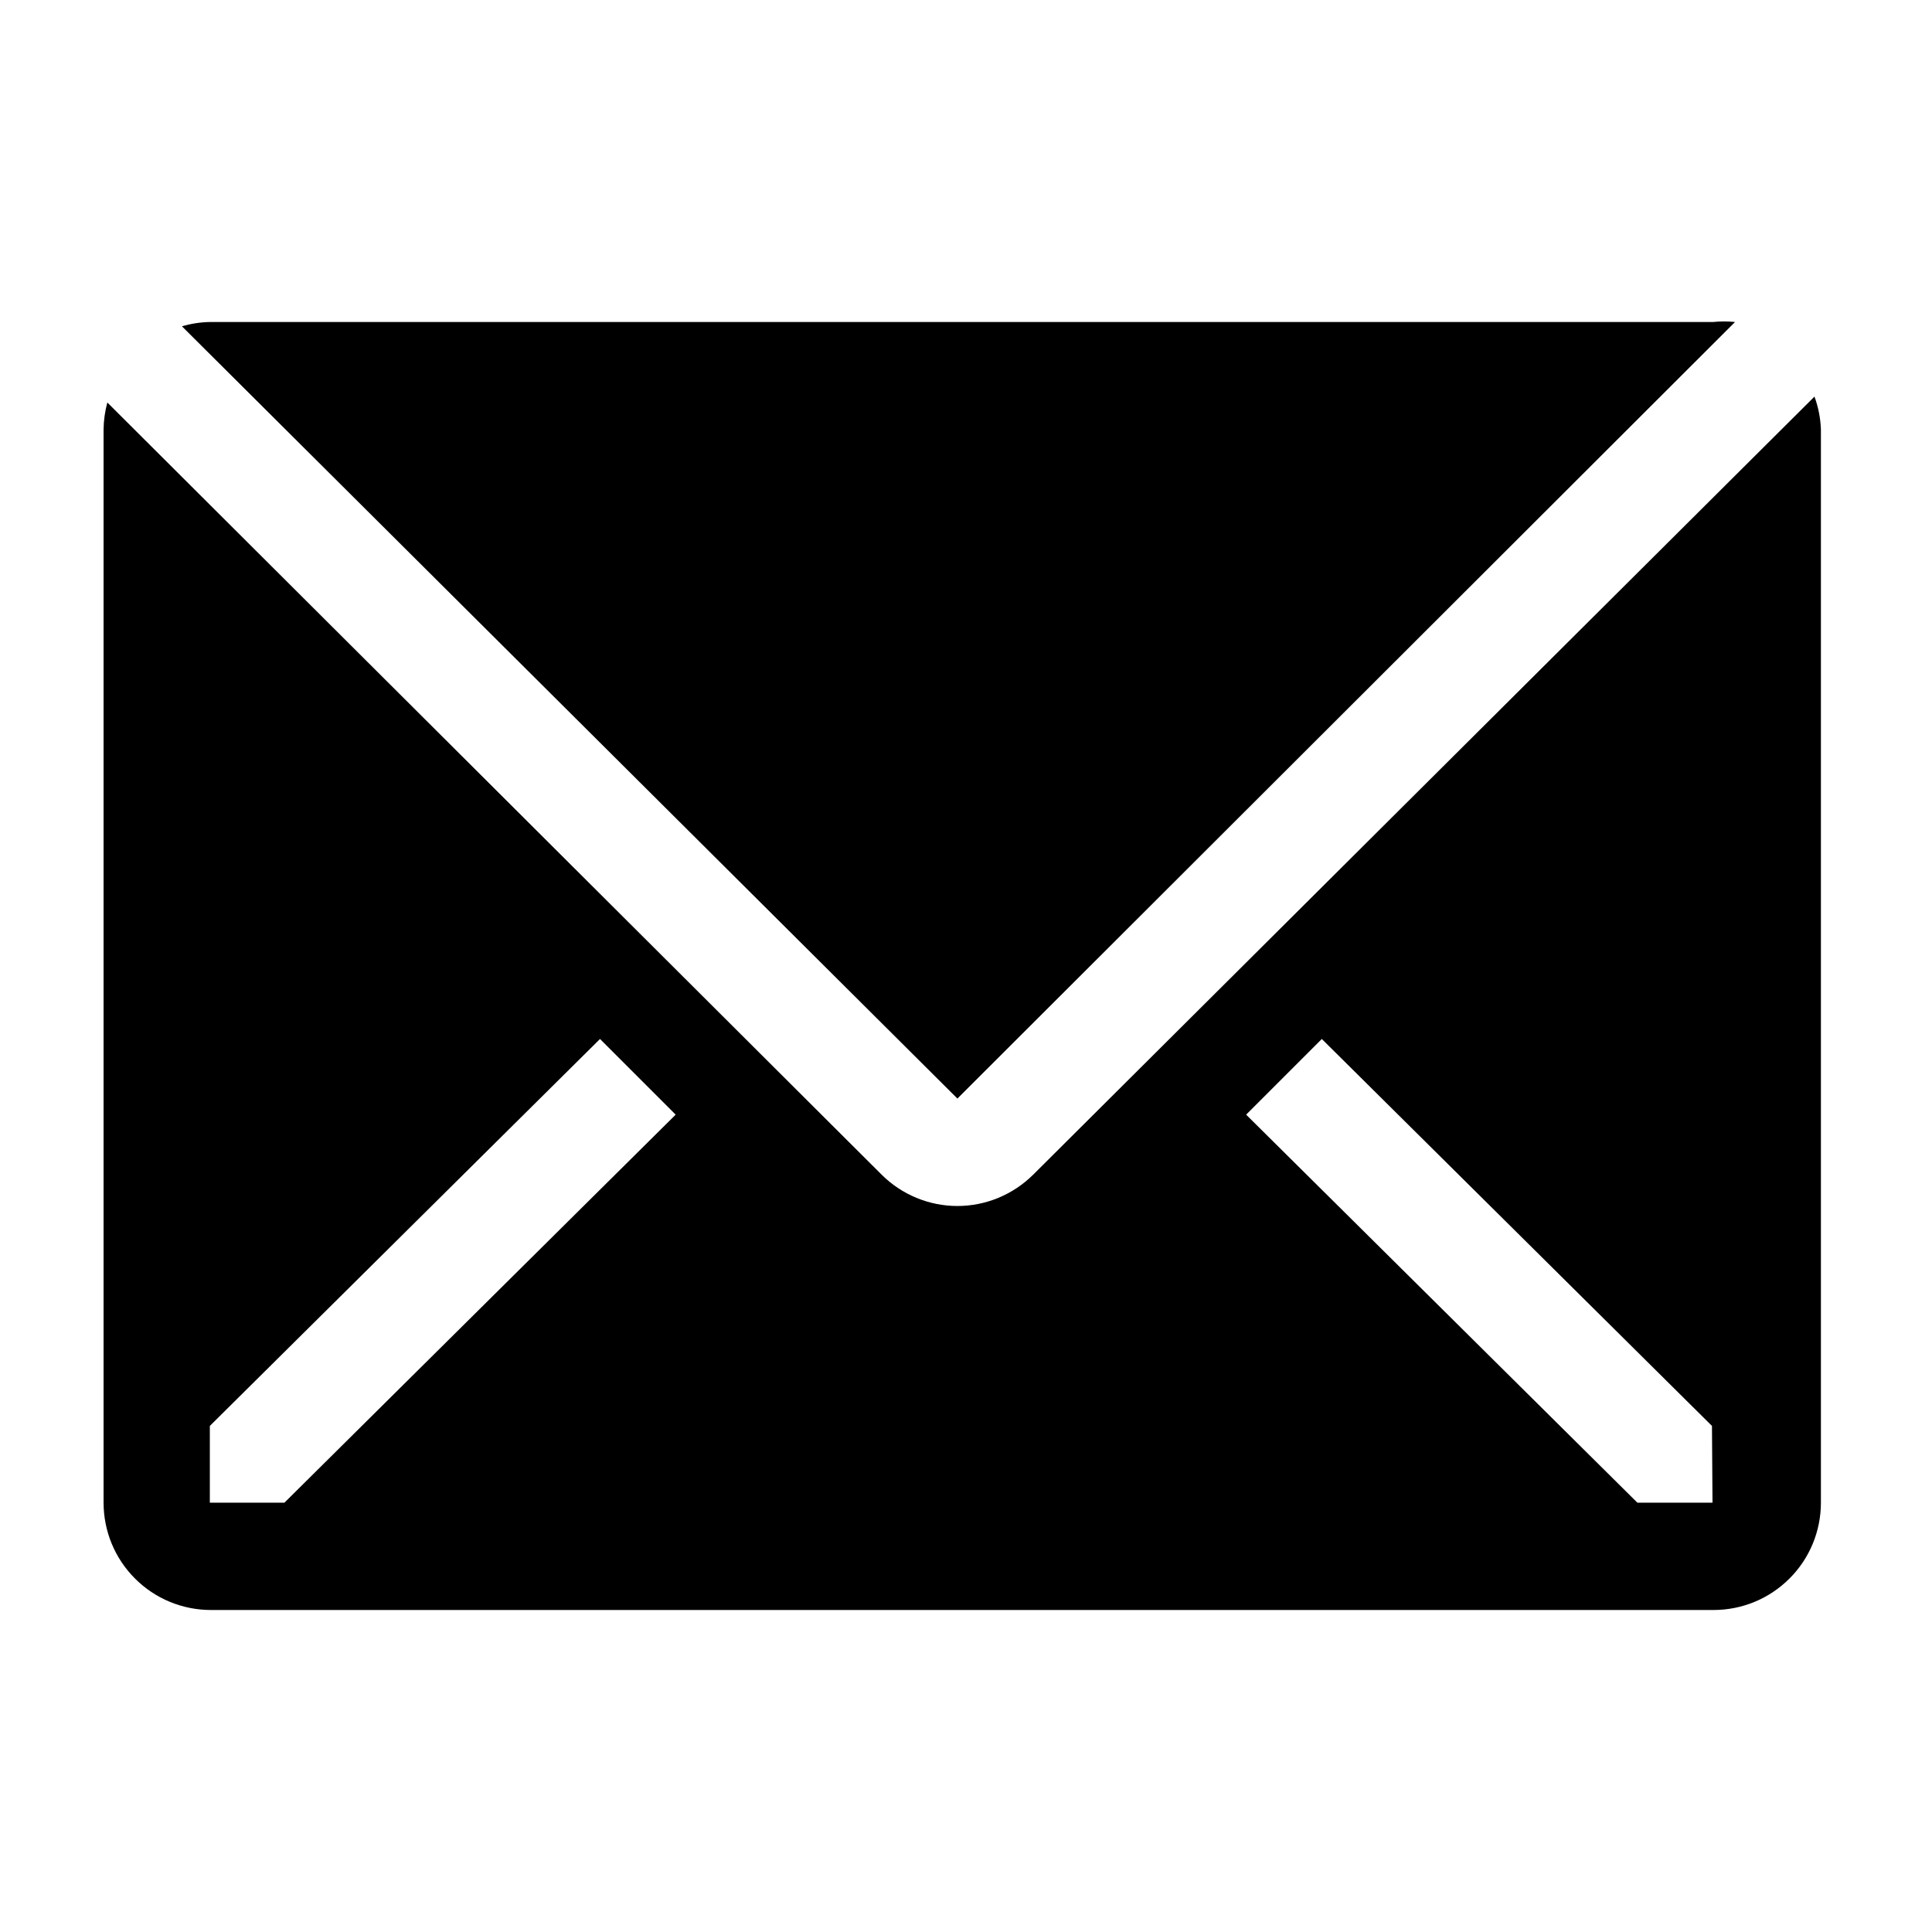
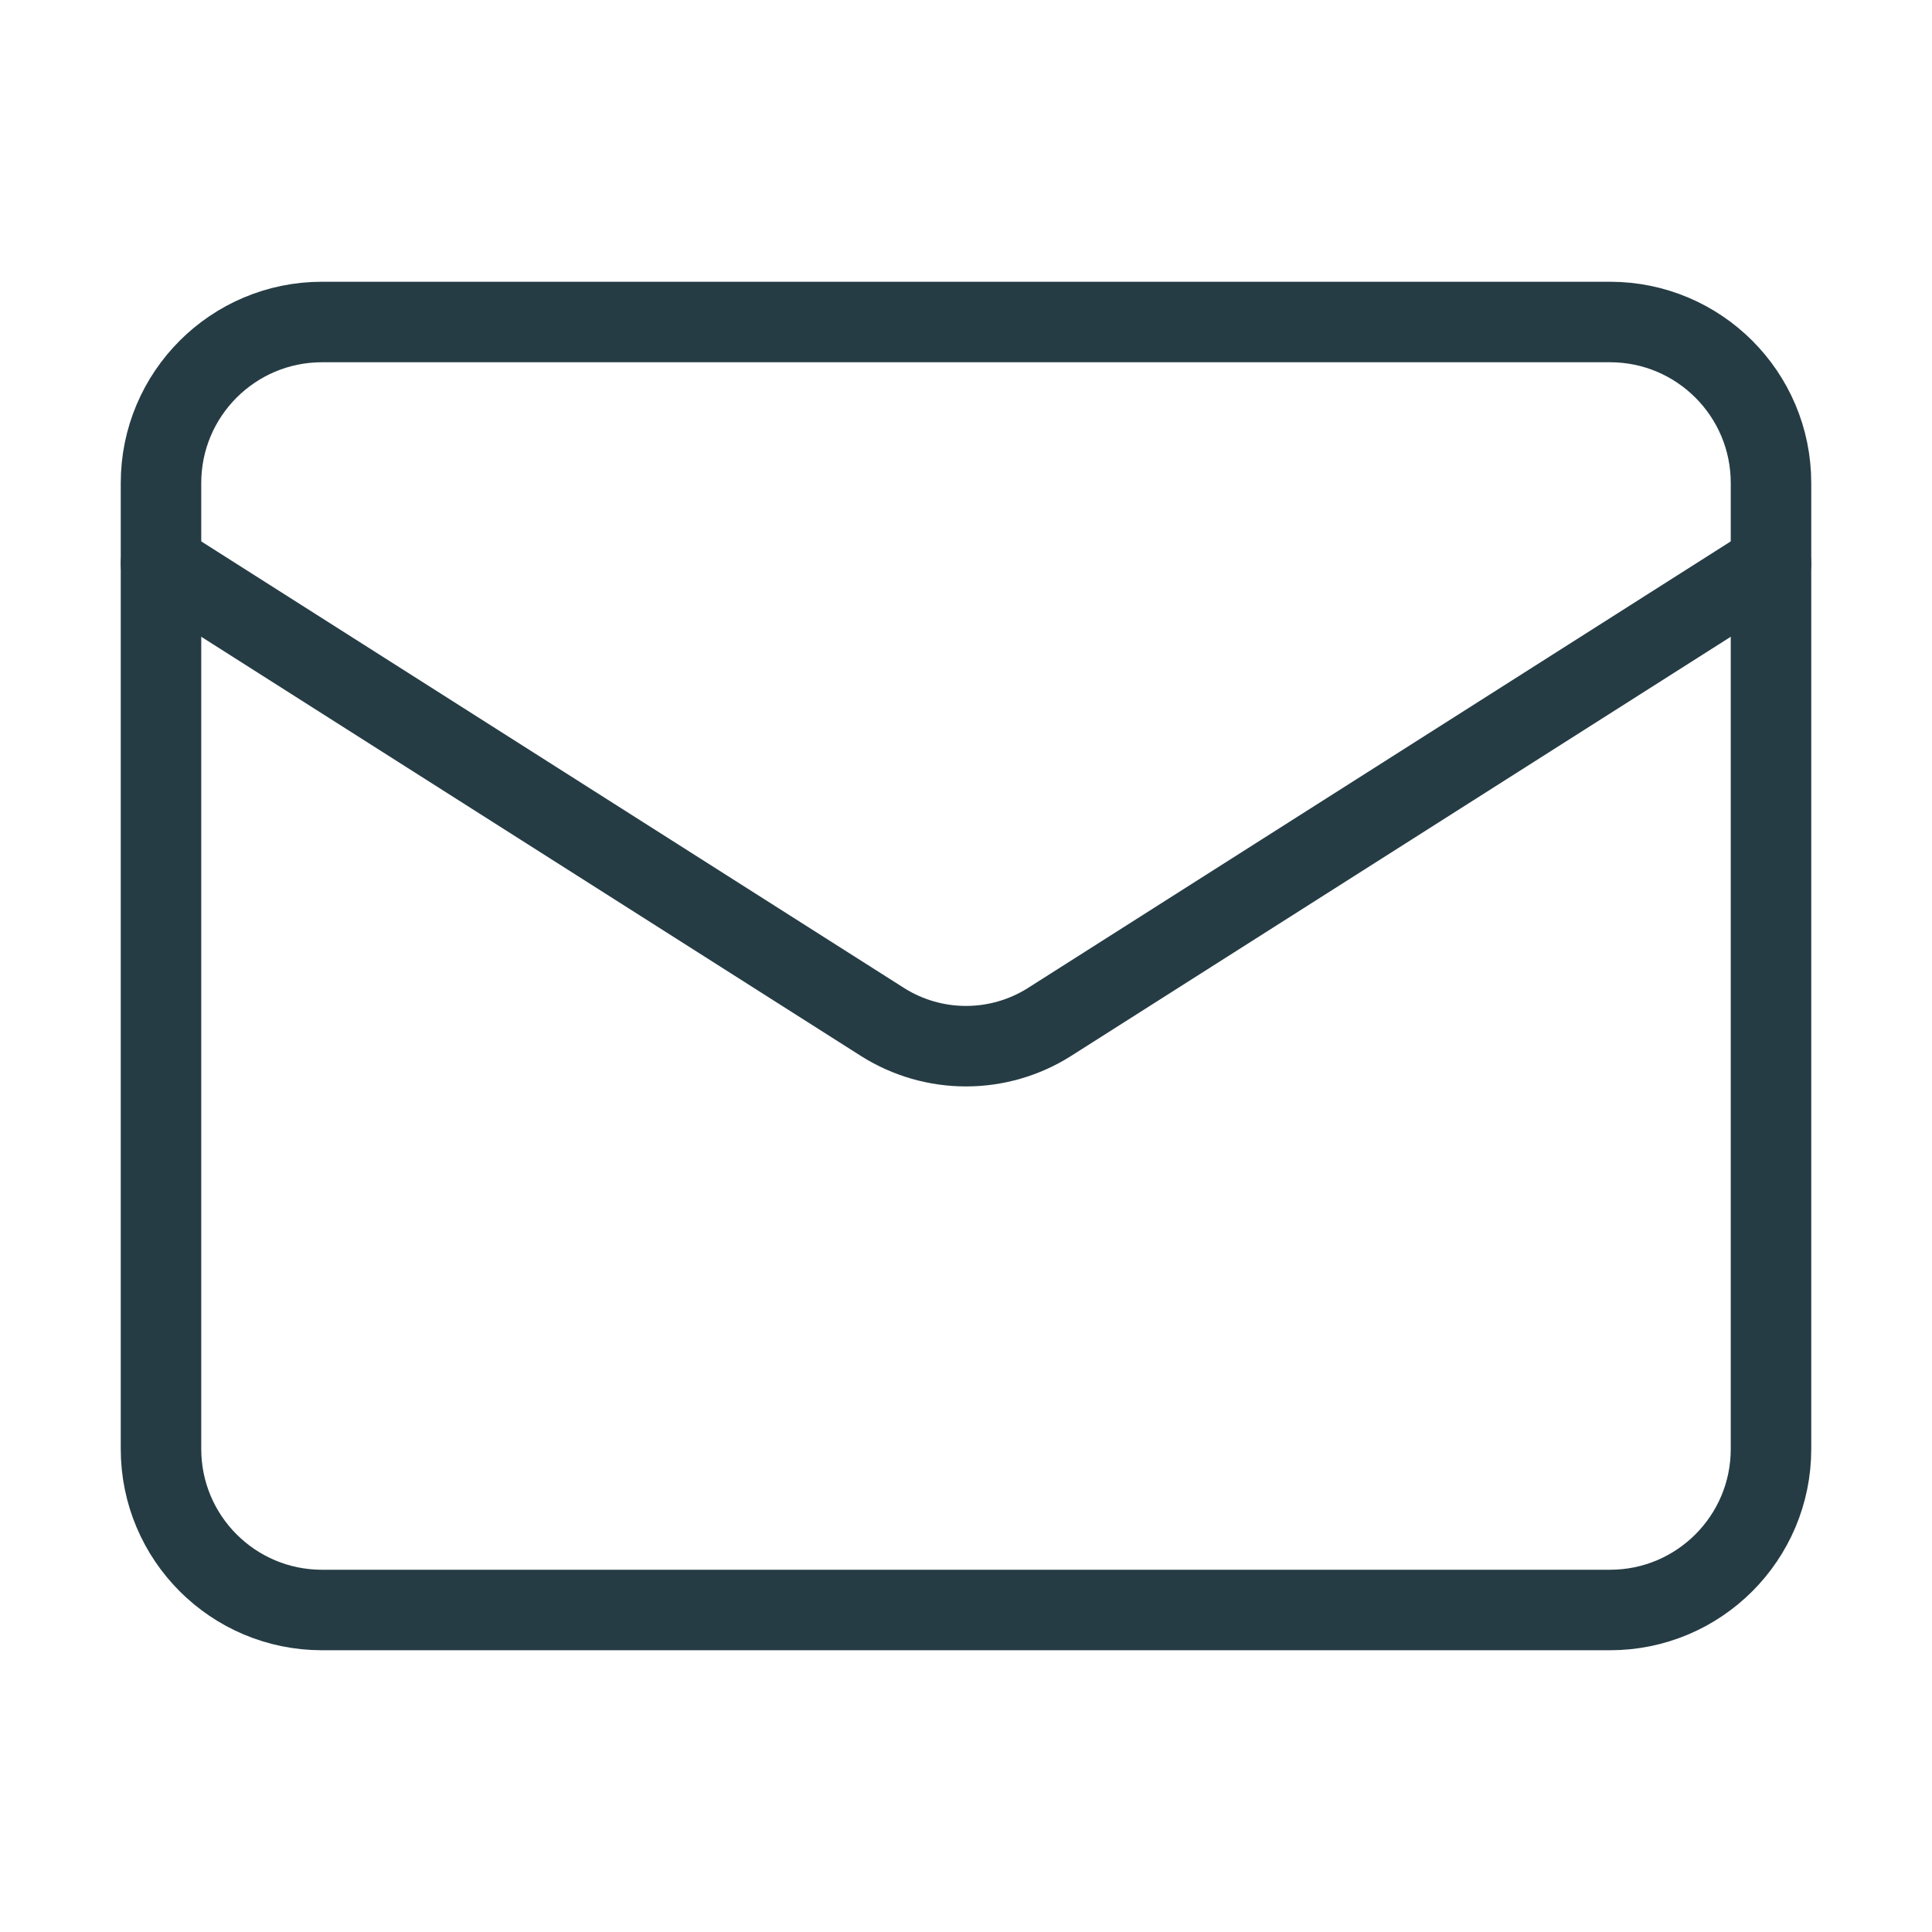
- <svg xmlns="http://www.w3.org/2000/svg" width="18" height="18" viewBox="0 0 18 18">
-   <g>
-     <path d="M16.165 3C16.097 2.993 16.029 2.993 15.96 3H1.96C1.871 3.001 1.781 3.015 1.695 3.04L8.92 10.235L16.165 3Z" />
-     <path d="M16.905 3.695L9.625 10.945C9.437 11.131 9.184 11.236 8.92 11.236C8.656 11.236 8.402 11.131 8.215 10.945L1 3.75C0.978 3.832 0.966 3.916 0.965 4V14C0.965 14.265 1.07 14.52 1.258 14.707C1.445 14.895 1.7 15 1.965 15H15.965C16.23 15 16.484 14.895 16.672 14.707C16.86 14.52 16.965 14.265 16.965 14V4C16.961 3.896 16.941 3.793 16.905 3.695ZM2.65 14H1.955V13.285L5.59 9.68L6.295 10.385L2.65 14ZM15.955 14H15.255L11.61 10.385L12.315 9.68L15.95 13.285L15.955 14Z" />
+ <svg xmlns="http://www.w3.org/2000/svg" width="48" height="48" viewBox="0 0 48 48" fill="none">
+   <g id="email">
+     <path id="Vector" d="M40 8H8C5.791 8 4 9.791 4 12V36C4 38.209 5.791 40 8 40H40C42.209 40 44 38.209 44 36V12C44 9.791 42.209 8 40 8Z" stroke="#263C44" stroke-width="2" stroke-linecap="round" stroke-linejoin="round" />
+     <path id="Vector_2" d="M44 14L26.06 25.4C25.442 25.787 24.729 25.992 24 25.992C23.271 25.992 22.558 25.787 21.94 25.4L4 14" stroke="#263C44" stroke-width="2" stroke-linecap="round" stroke-linejoin="round" />
  </g>
</svg>
